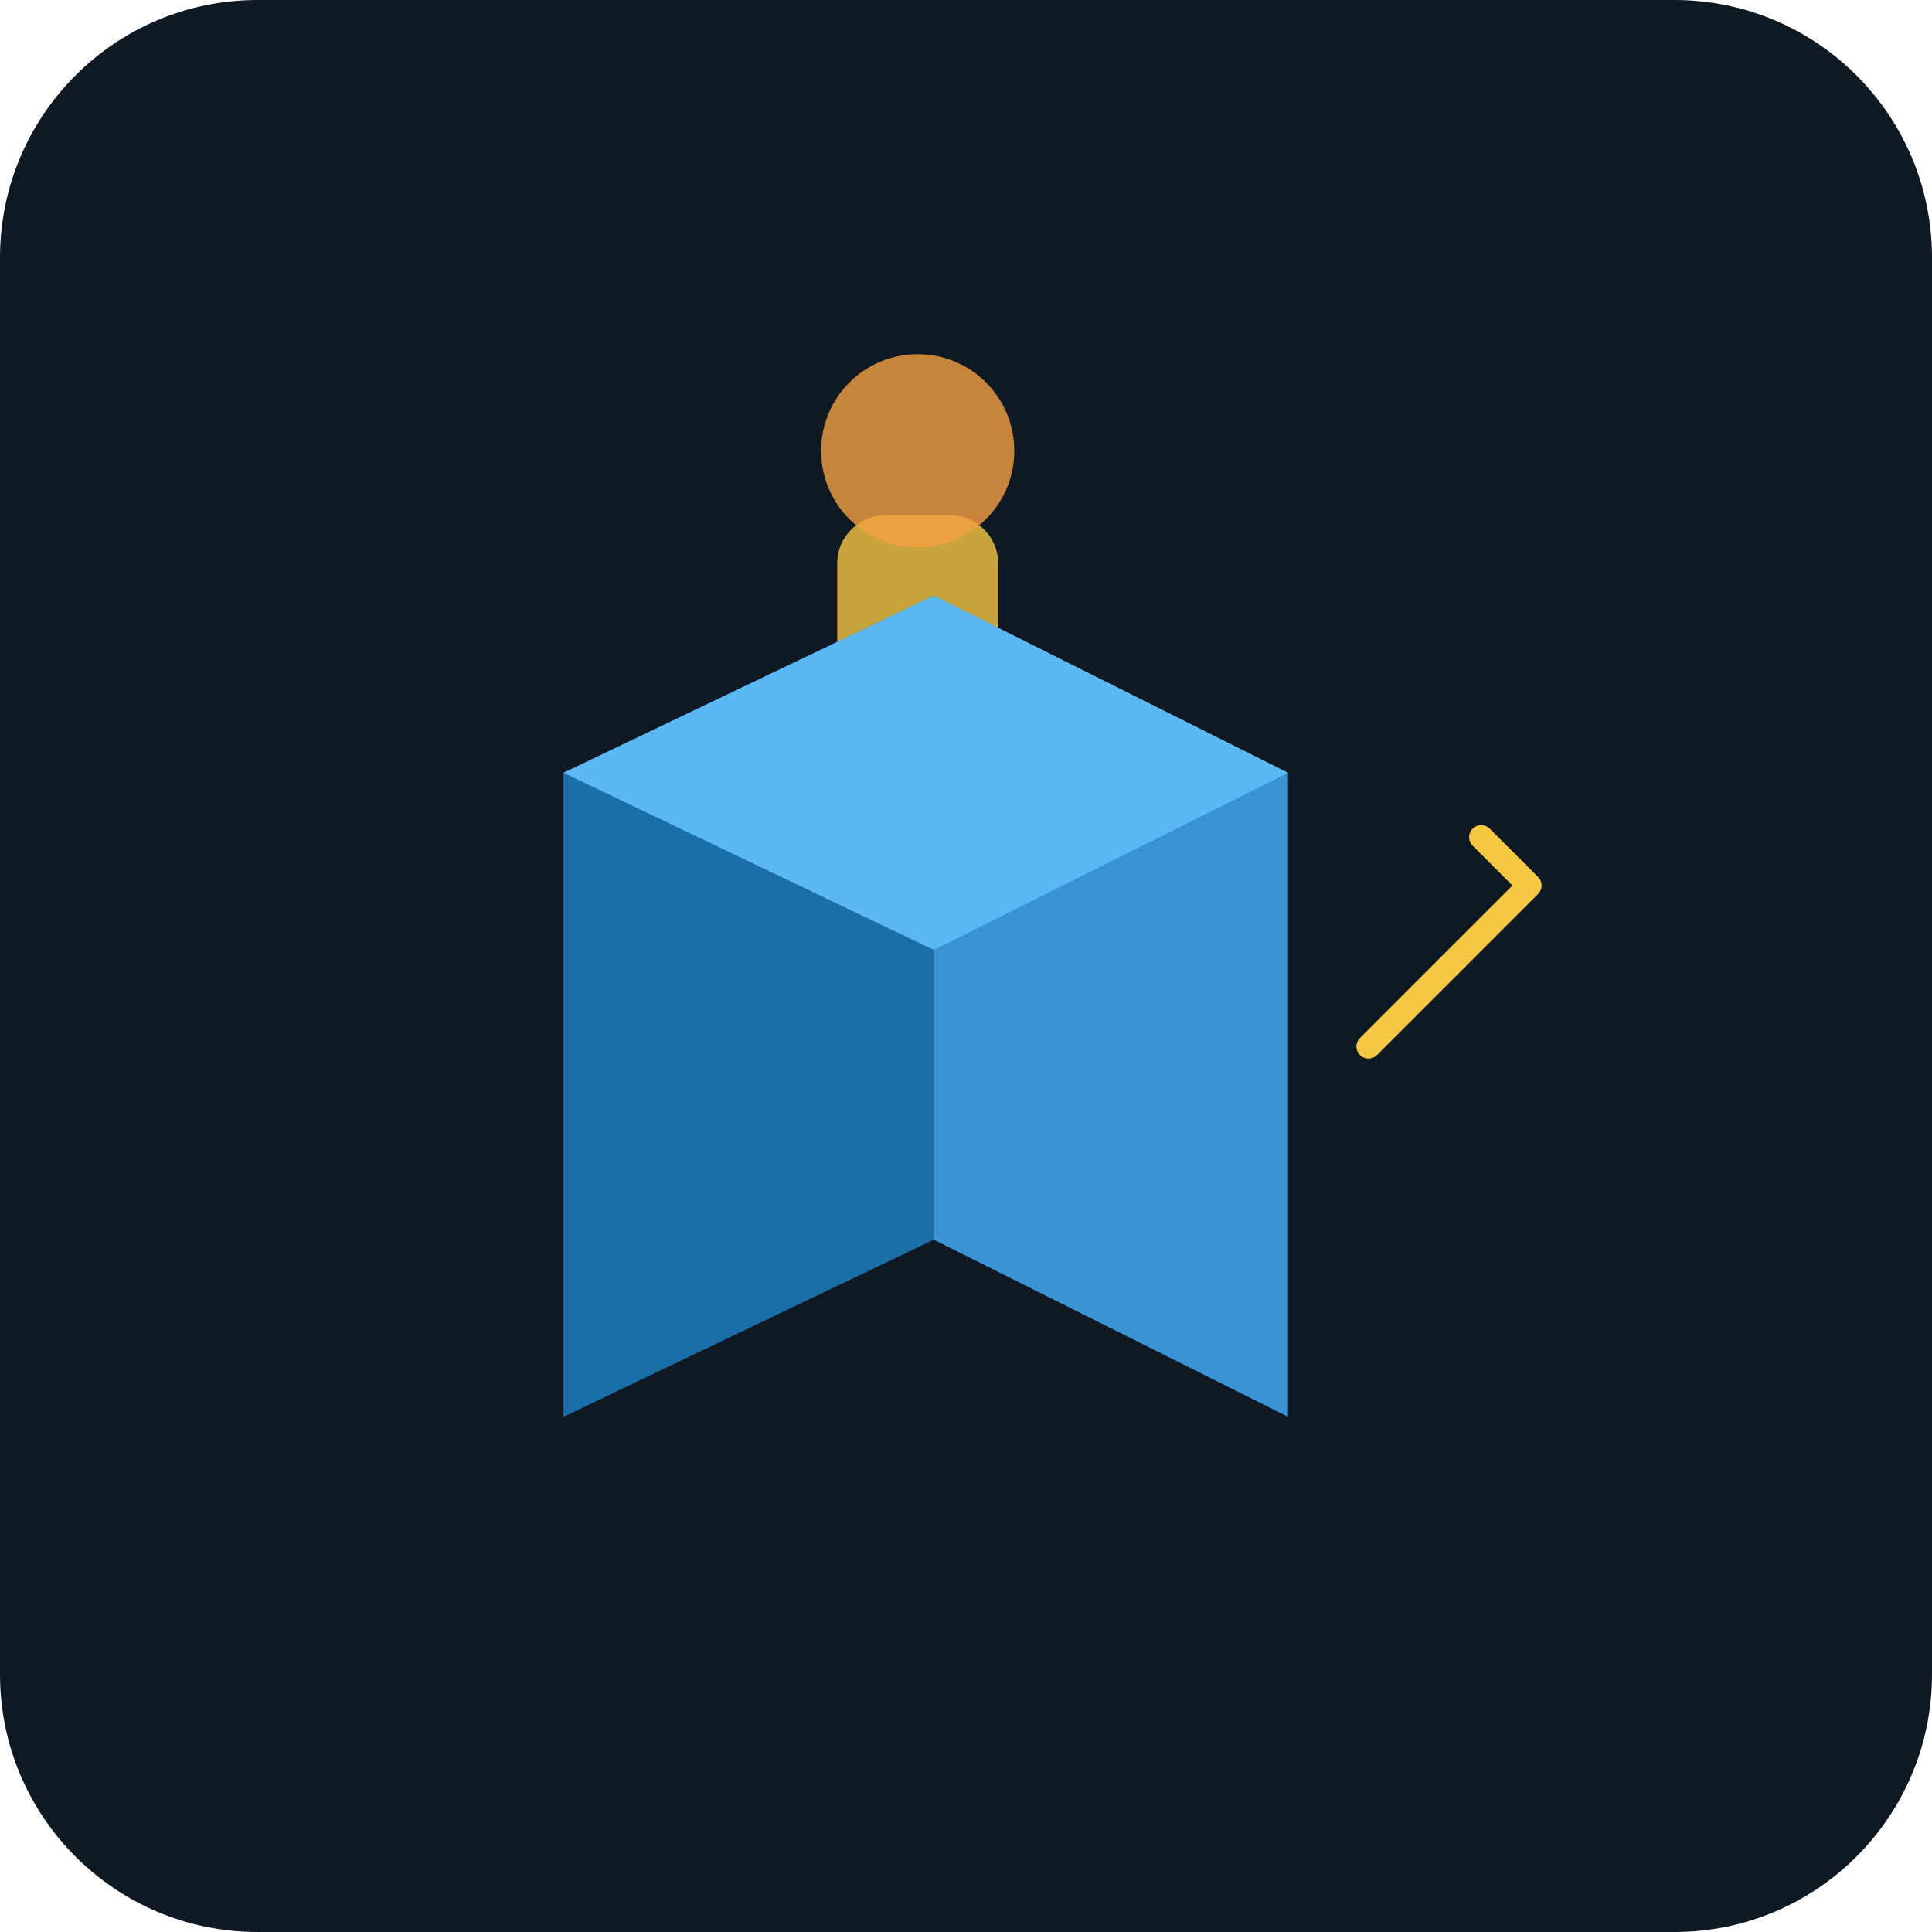
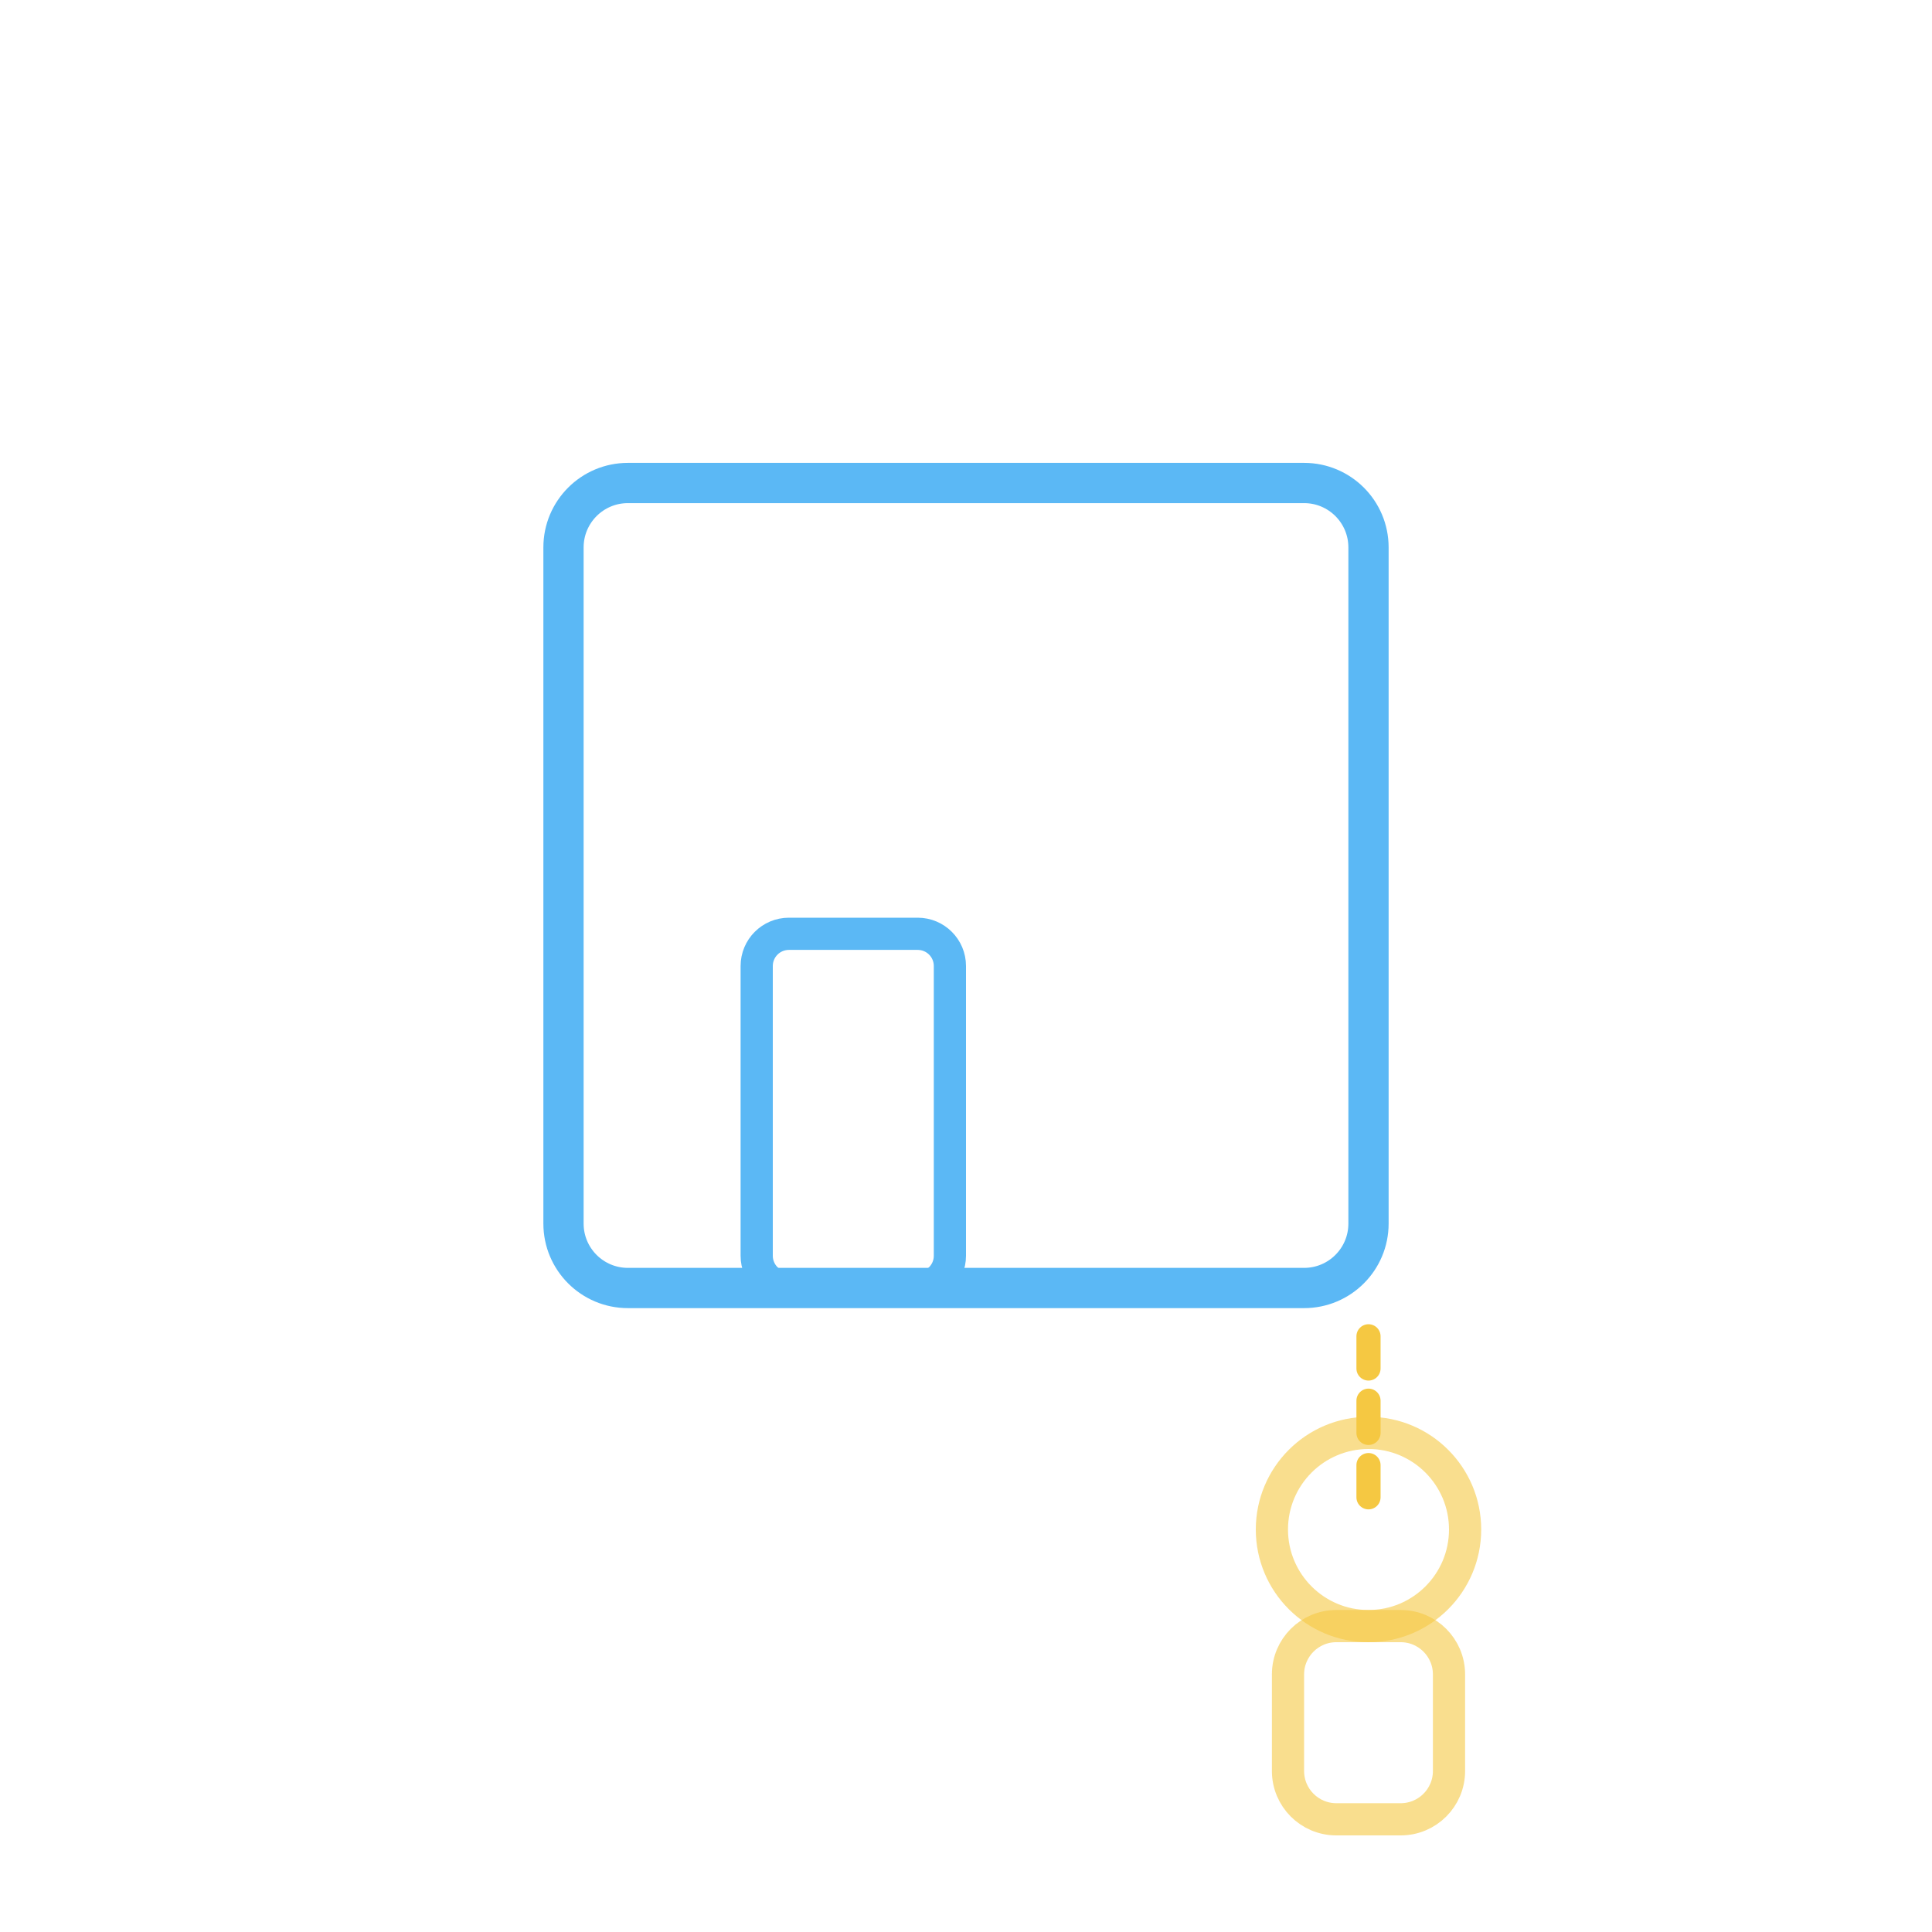
<svg xmlns="http://www.w3.org/2000/svg" viewBox="0 0 120 120" width="120" height="120" role="img">
-   <rect width="120" height="120" rx="16" fill="#0F1923" />
-   <rect x="52" y="32" width="10" height="12" rx="3" fill="#F5C842" opacity="0.8" />
-   <circle cx="57" cy="28" r="6" fill="#F5A042" opacity="0.8" />
-   <path d="M35,88 L35,48 L58,37 L58,77 Z" fill="#1A6FA8" />
-   <path d="M58,77 L58,37 L80,48 L80,88 Z" fill="#3A94D4" />
-   <path d="M35,48 L58,37 L80,48 L58,59 Z" fill="#5BB8F5" />
-   <path d="M85,65 L95,55 L92,52 M95,55 L92,58" fill="none" stroke="#F5C842" stroke-width="1.5" stroke-linecap="round" stroke-linejoin="round" />
+   <rect x="35" y="30" width="50" height="50" rx="4" fill="none" stroke="#5BB8F5" stroke-width="2.5" />
+   <rect x="47" y="58" width="12" height="22" rx="2" fill="none" stroke="#5BB8F5" stroke-width="2" />
+   <circle cx="85" cy="95" r="6" fill="none" stroke="#F5C842" stroke-width="2" opacity="0.6" />
+   <rect x="80" y="101" width="10" height="12" rx="3" fill="none" stroke="#F5C842" stroke-width="2" opacity="0.6" />
+   <path d="M85,93 L85,82" stroke="#F5C842" stroke-width="1.5" stroke-linecap="round" stroke-dasharray="2,2" />
</svg>
